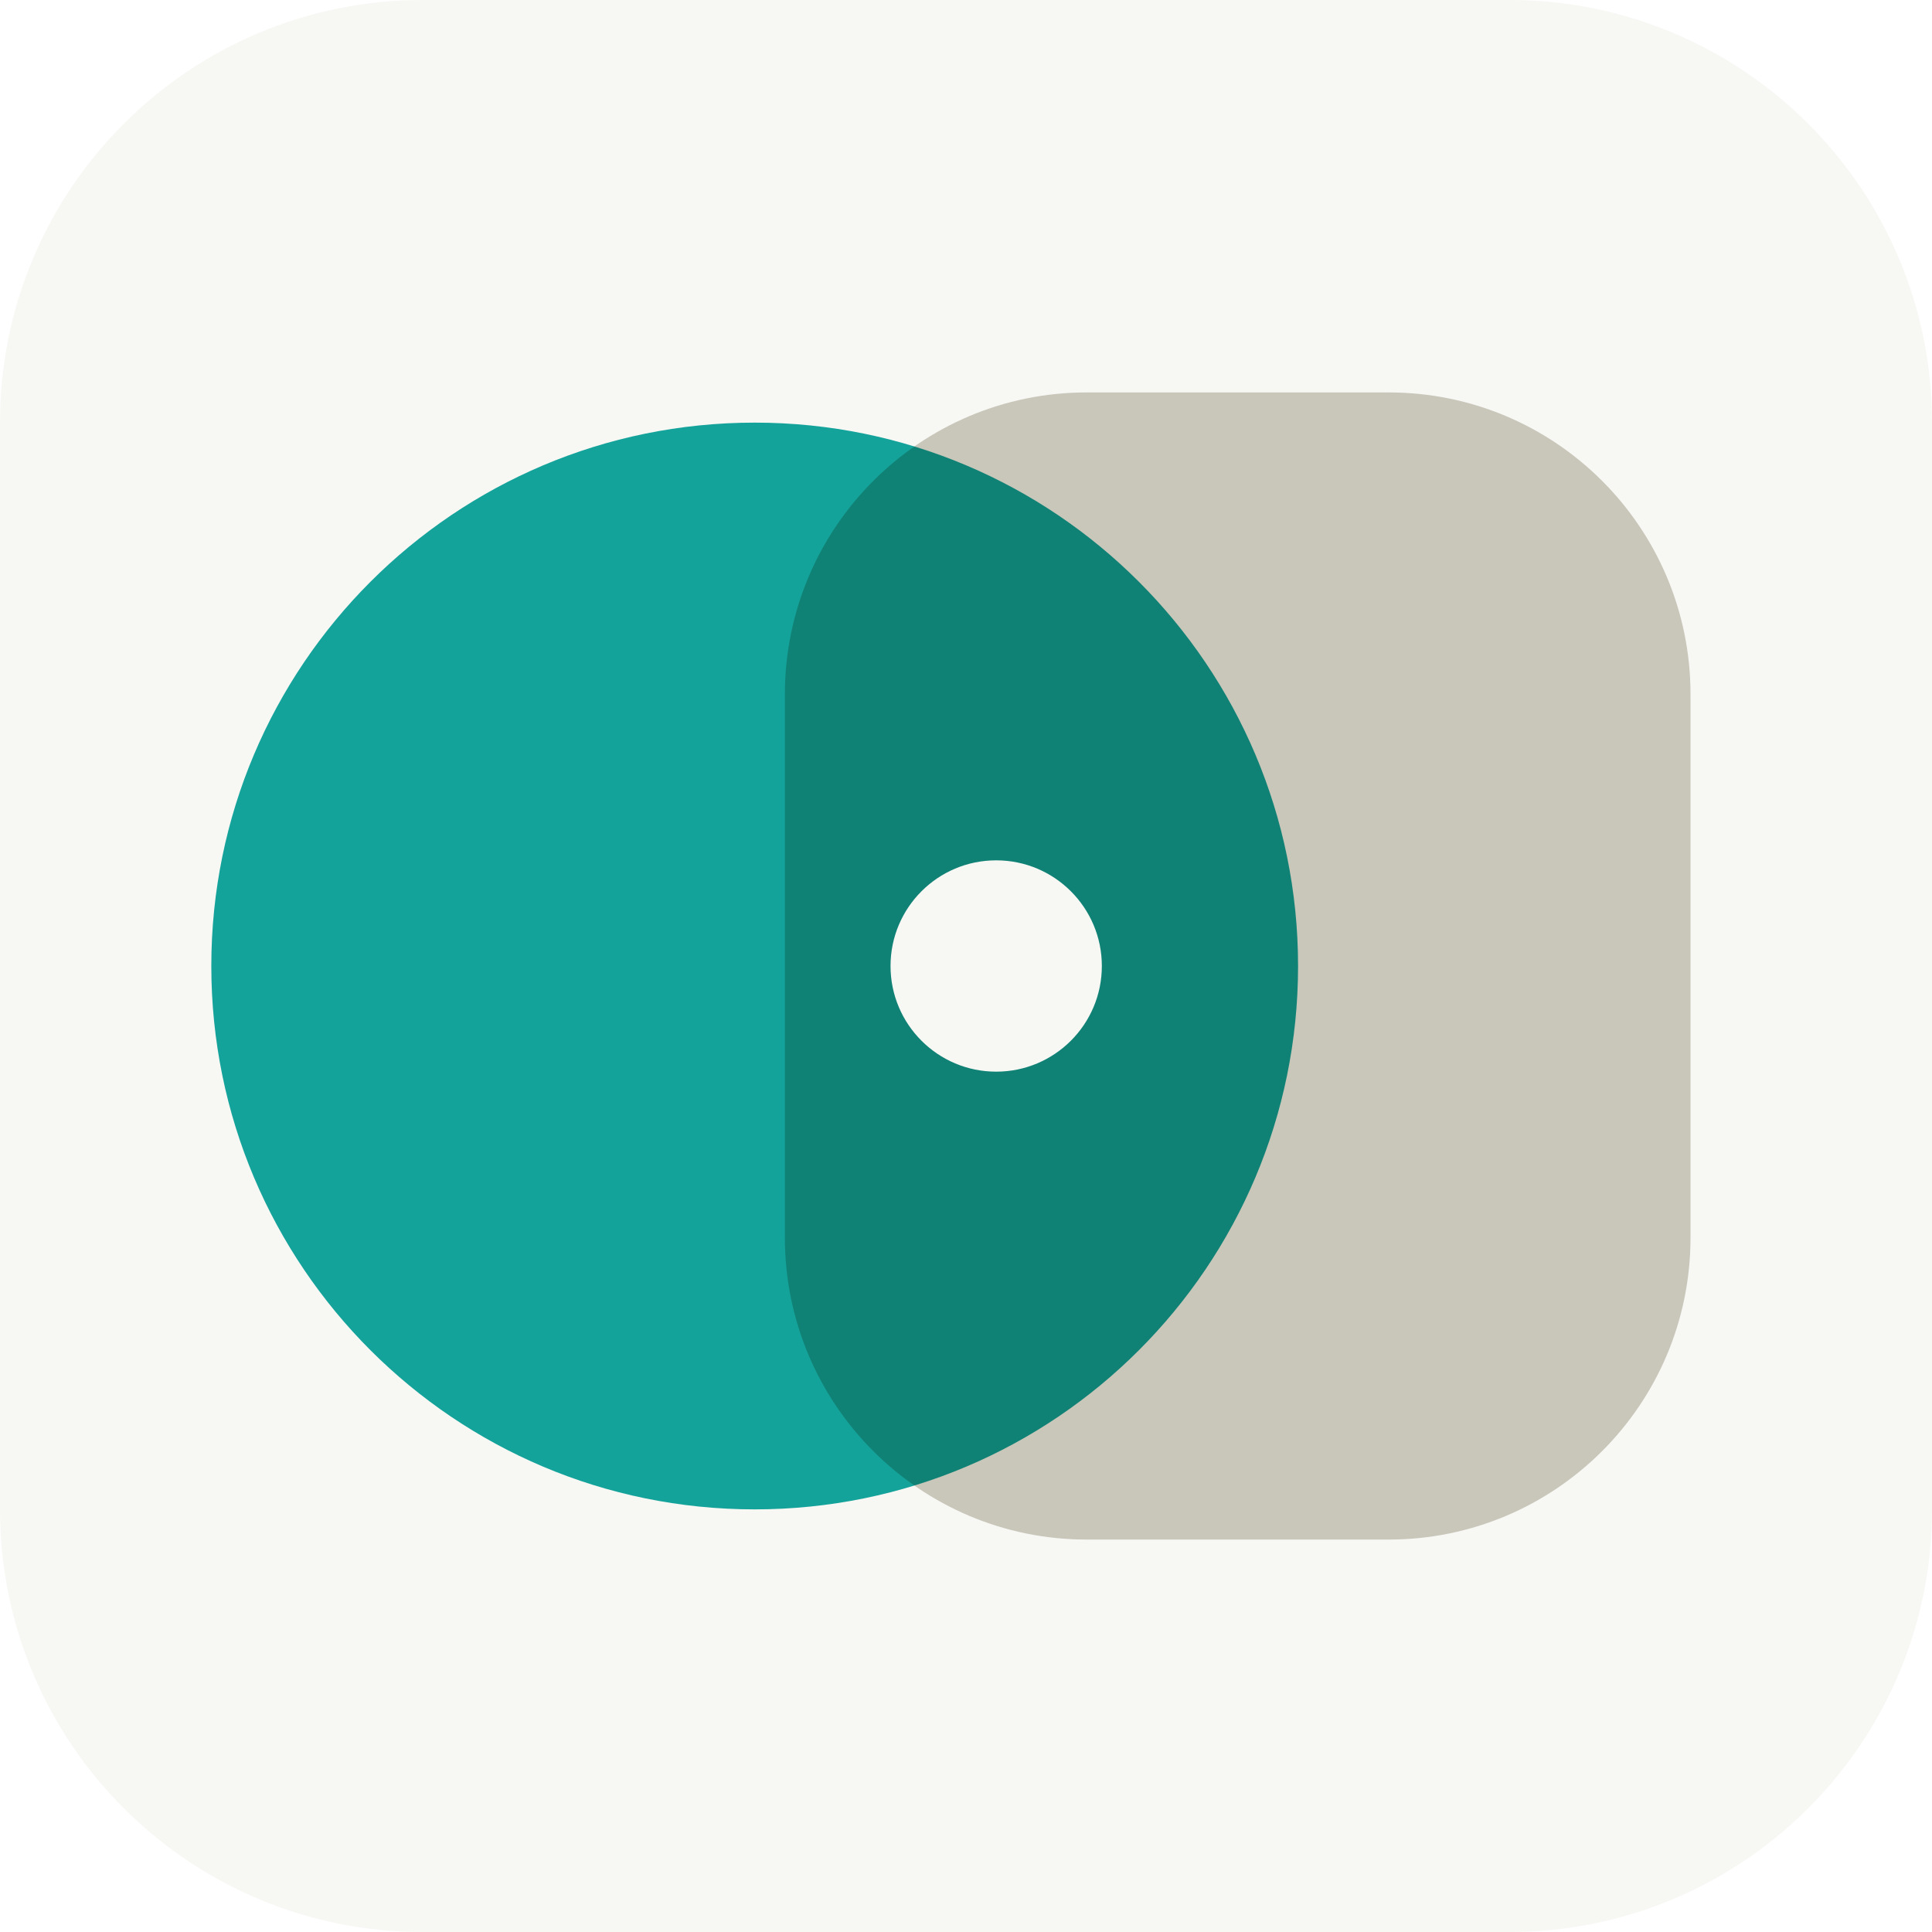
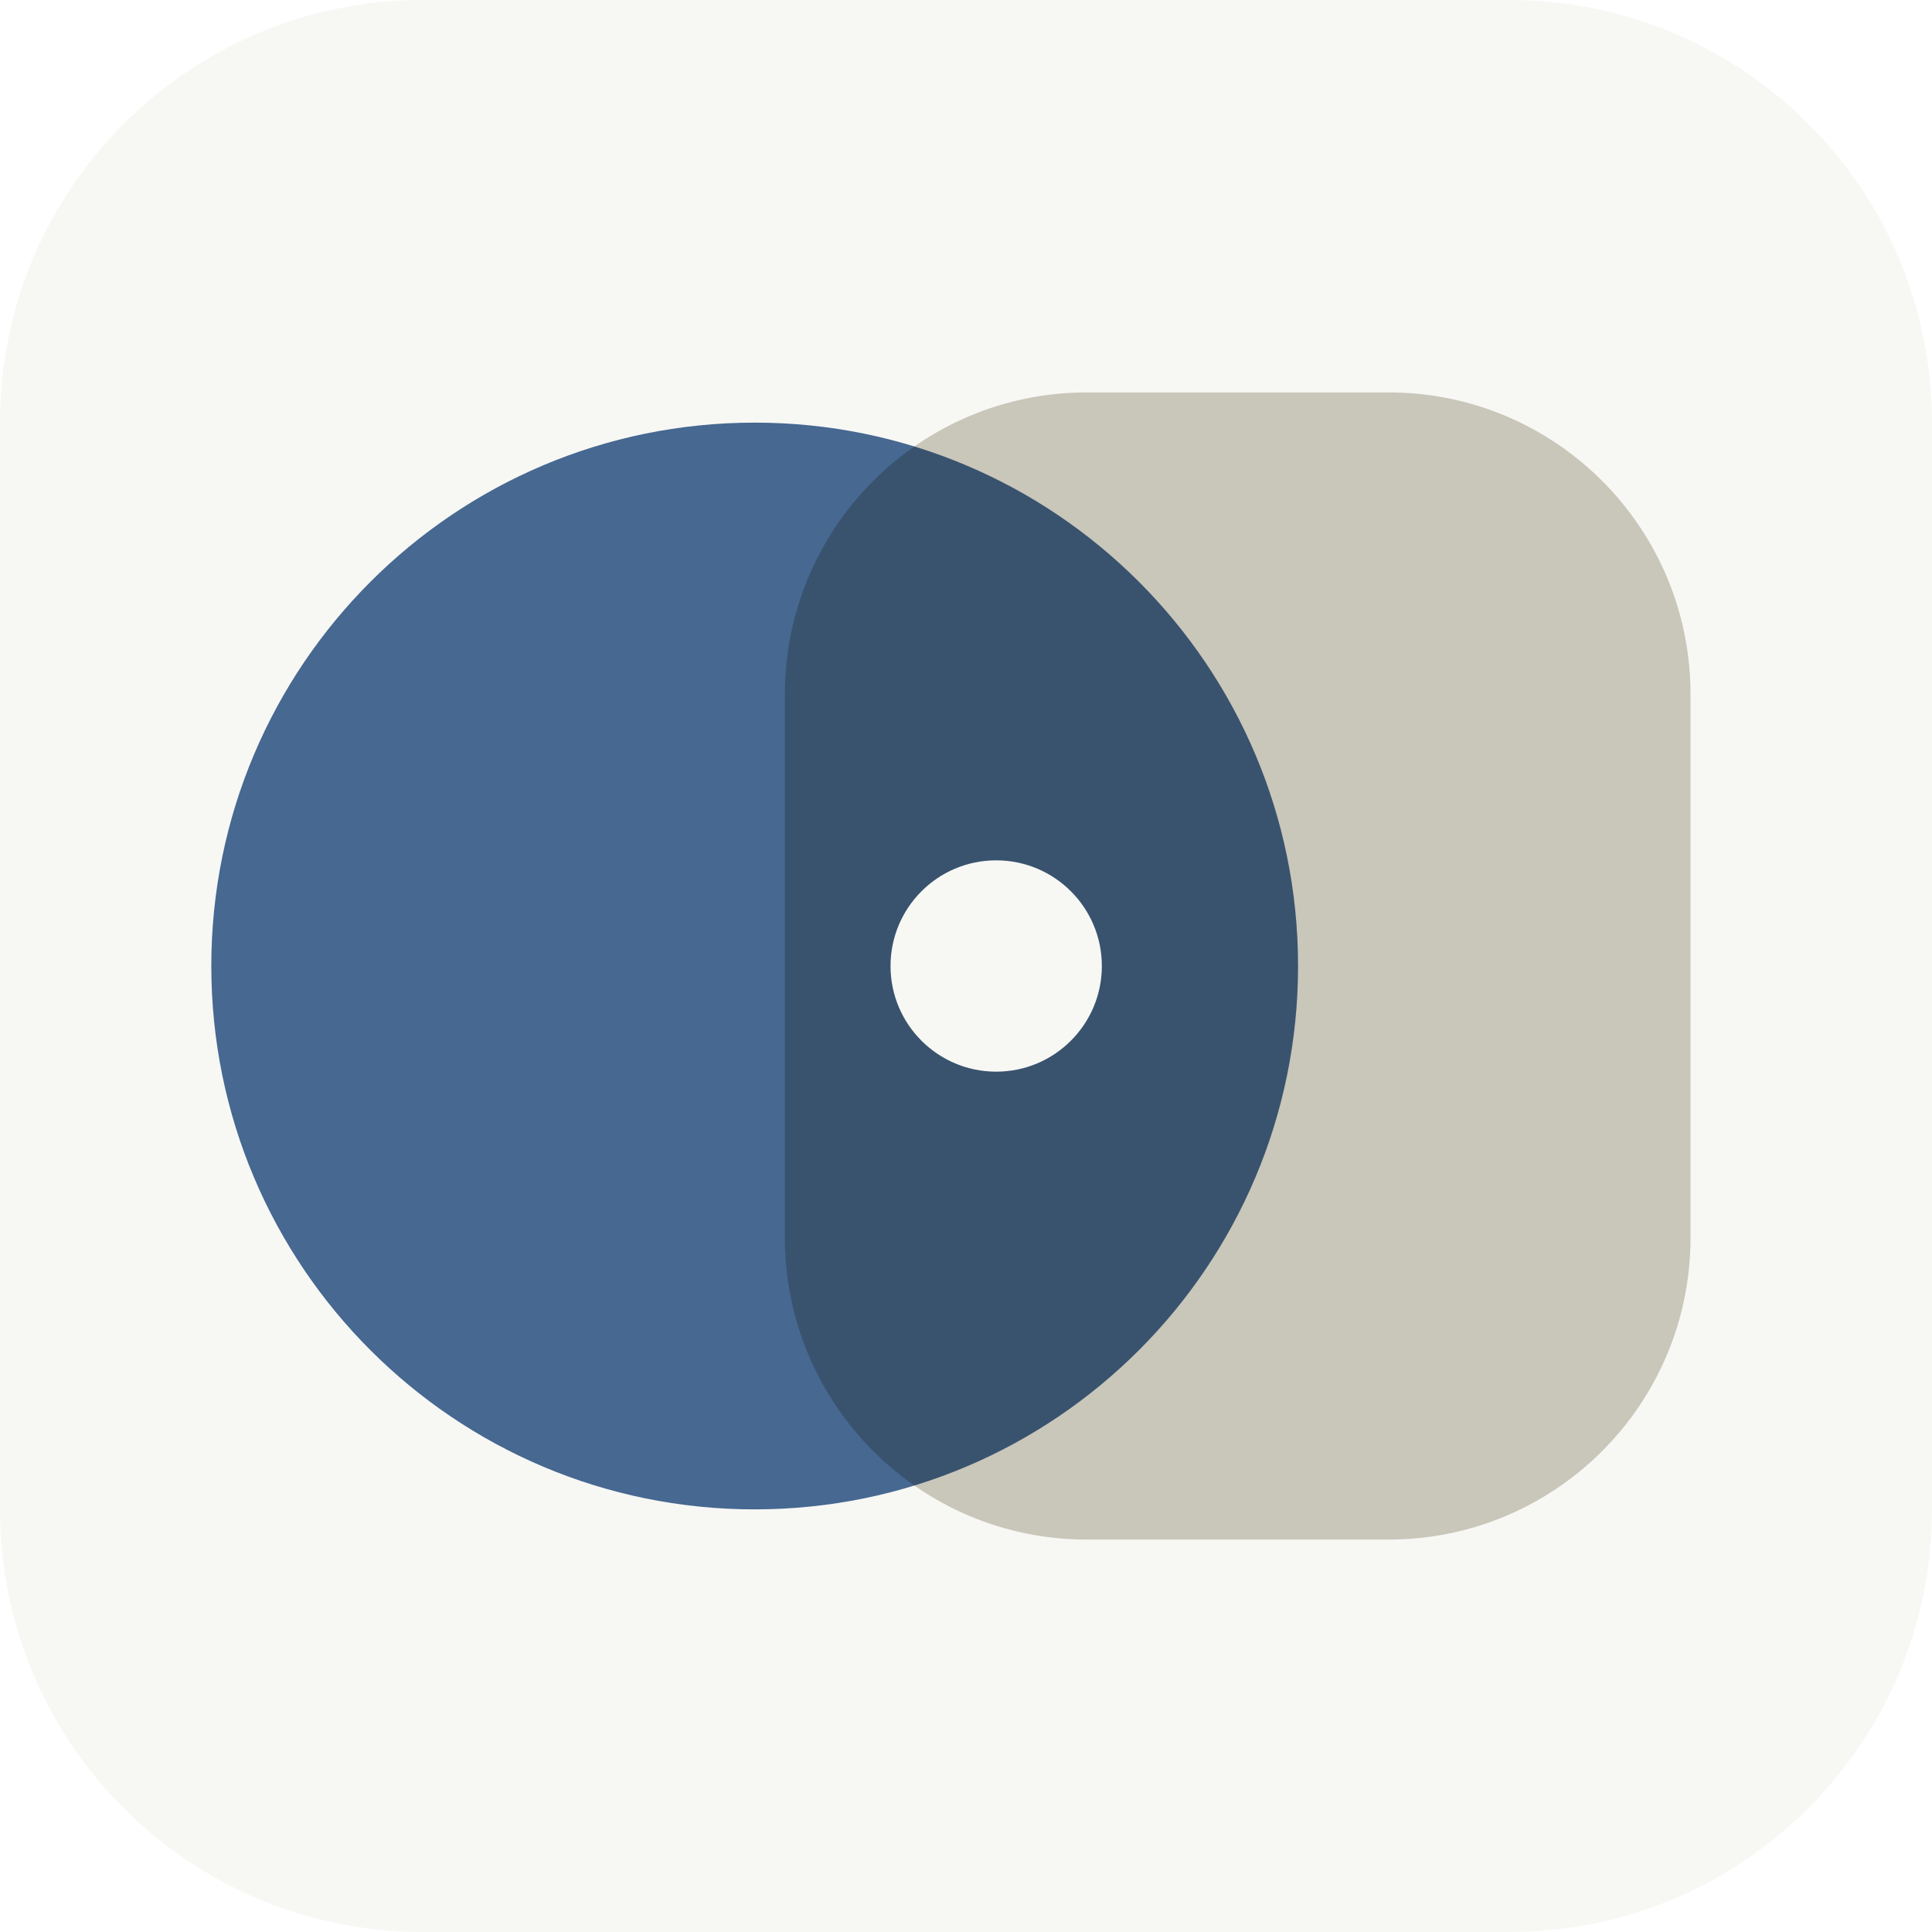
<svg xmlns="http://www.w3.org/2000/svg" viewBox="0 0 64 64">
  <rect width="64" height="64" rx="14" fill="#f7f7f4" />
-   <circle cx="25" cy="32" r="18" fill="#14a39a" />
+   <circle cx="25" cy="32" r="18" fill="#466891" />
  <rect x="26" y="13" width="30" height="38" rx="10" fill="#cfccc2" style="mix-blend-mode: multiply" />
  <circle cx="33" cy="32" r="3.5" fill="#f7f7f4" />
</svg>
